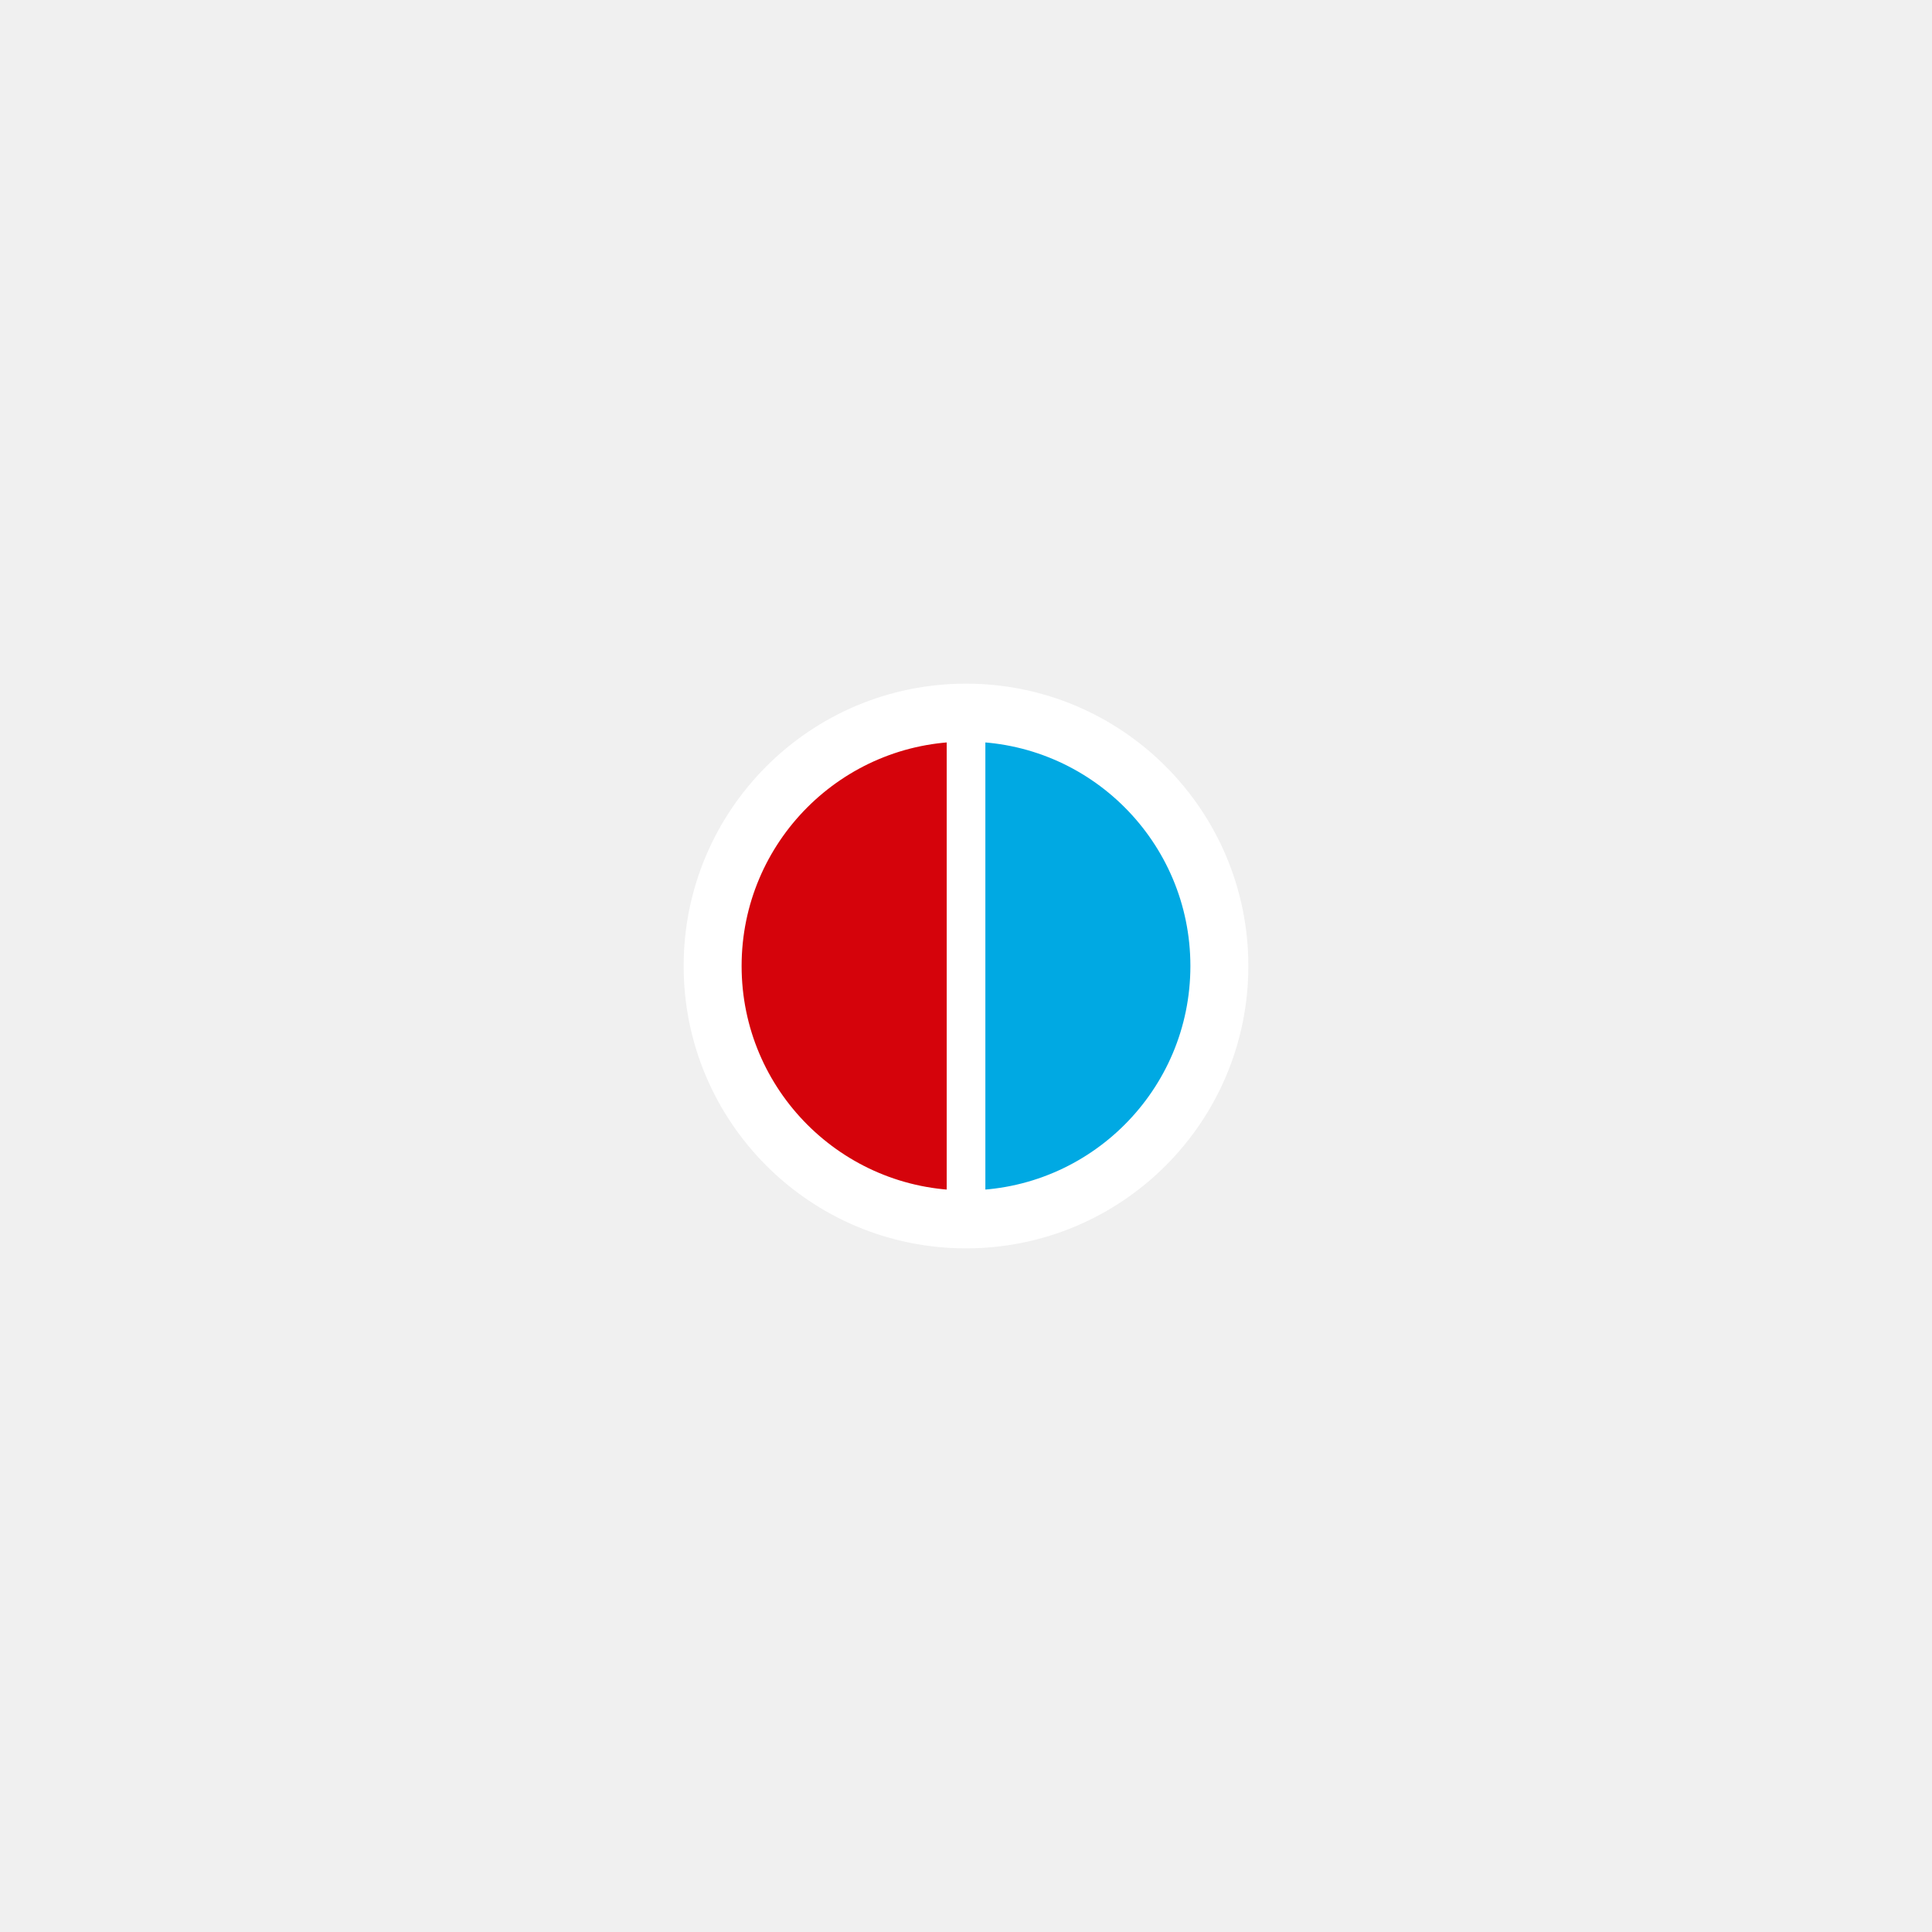
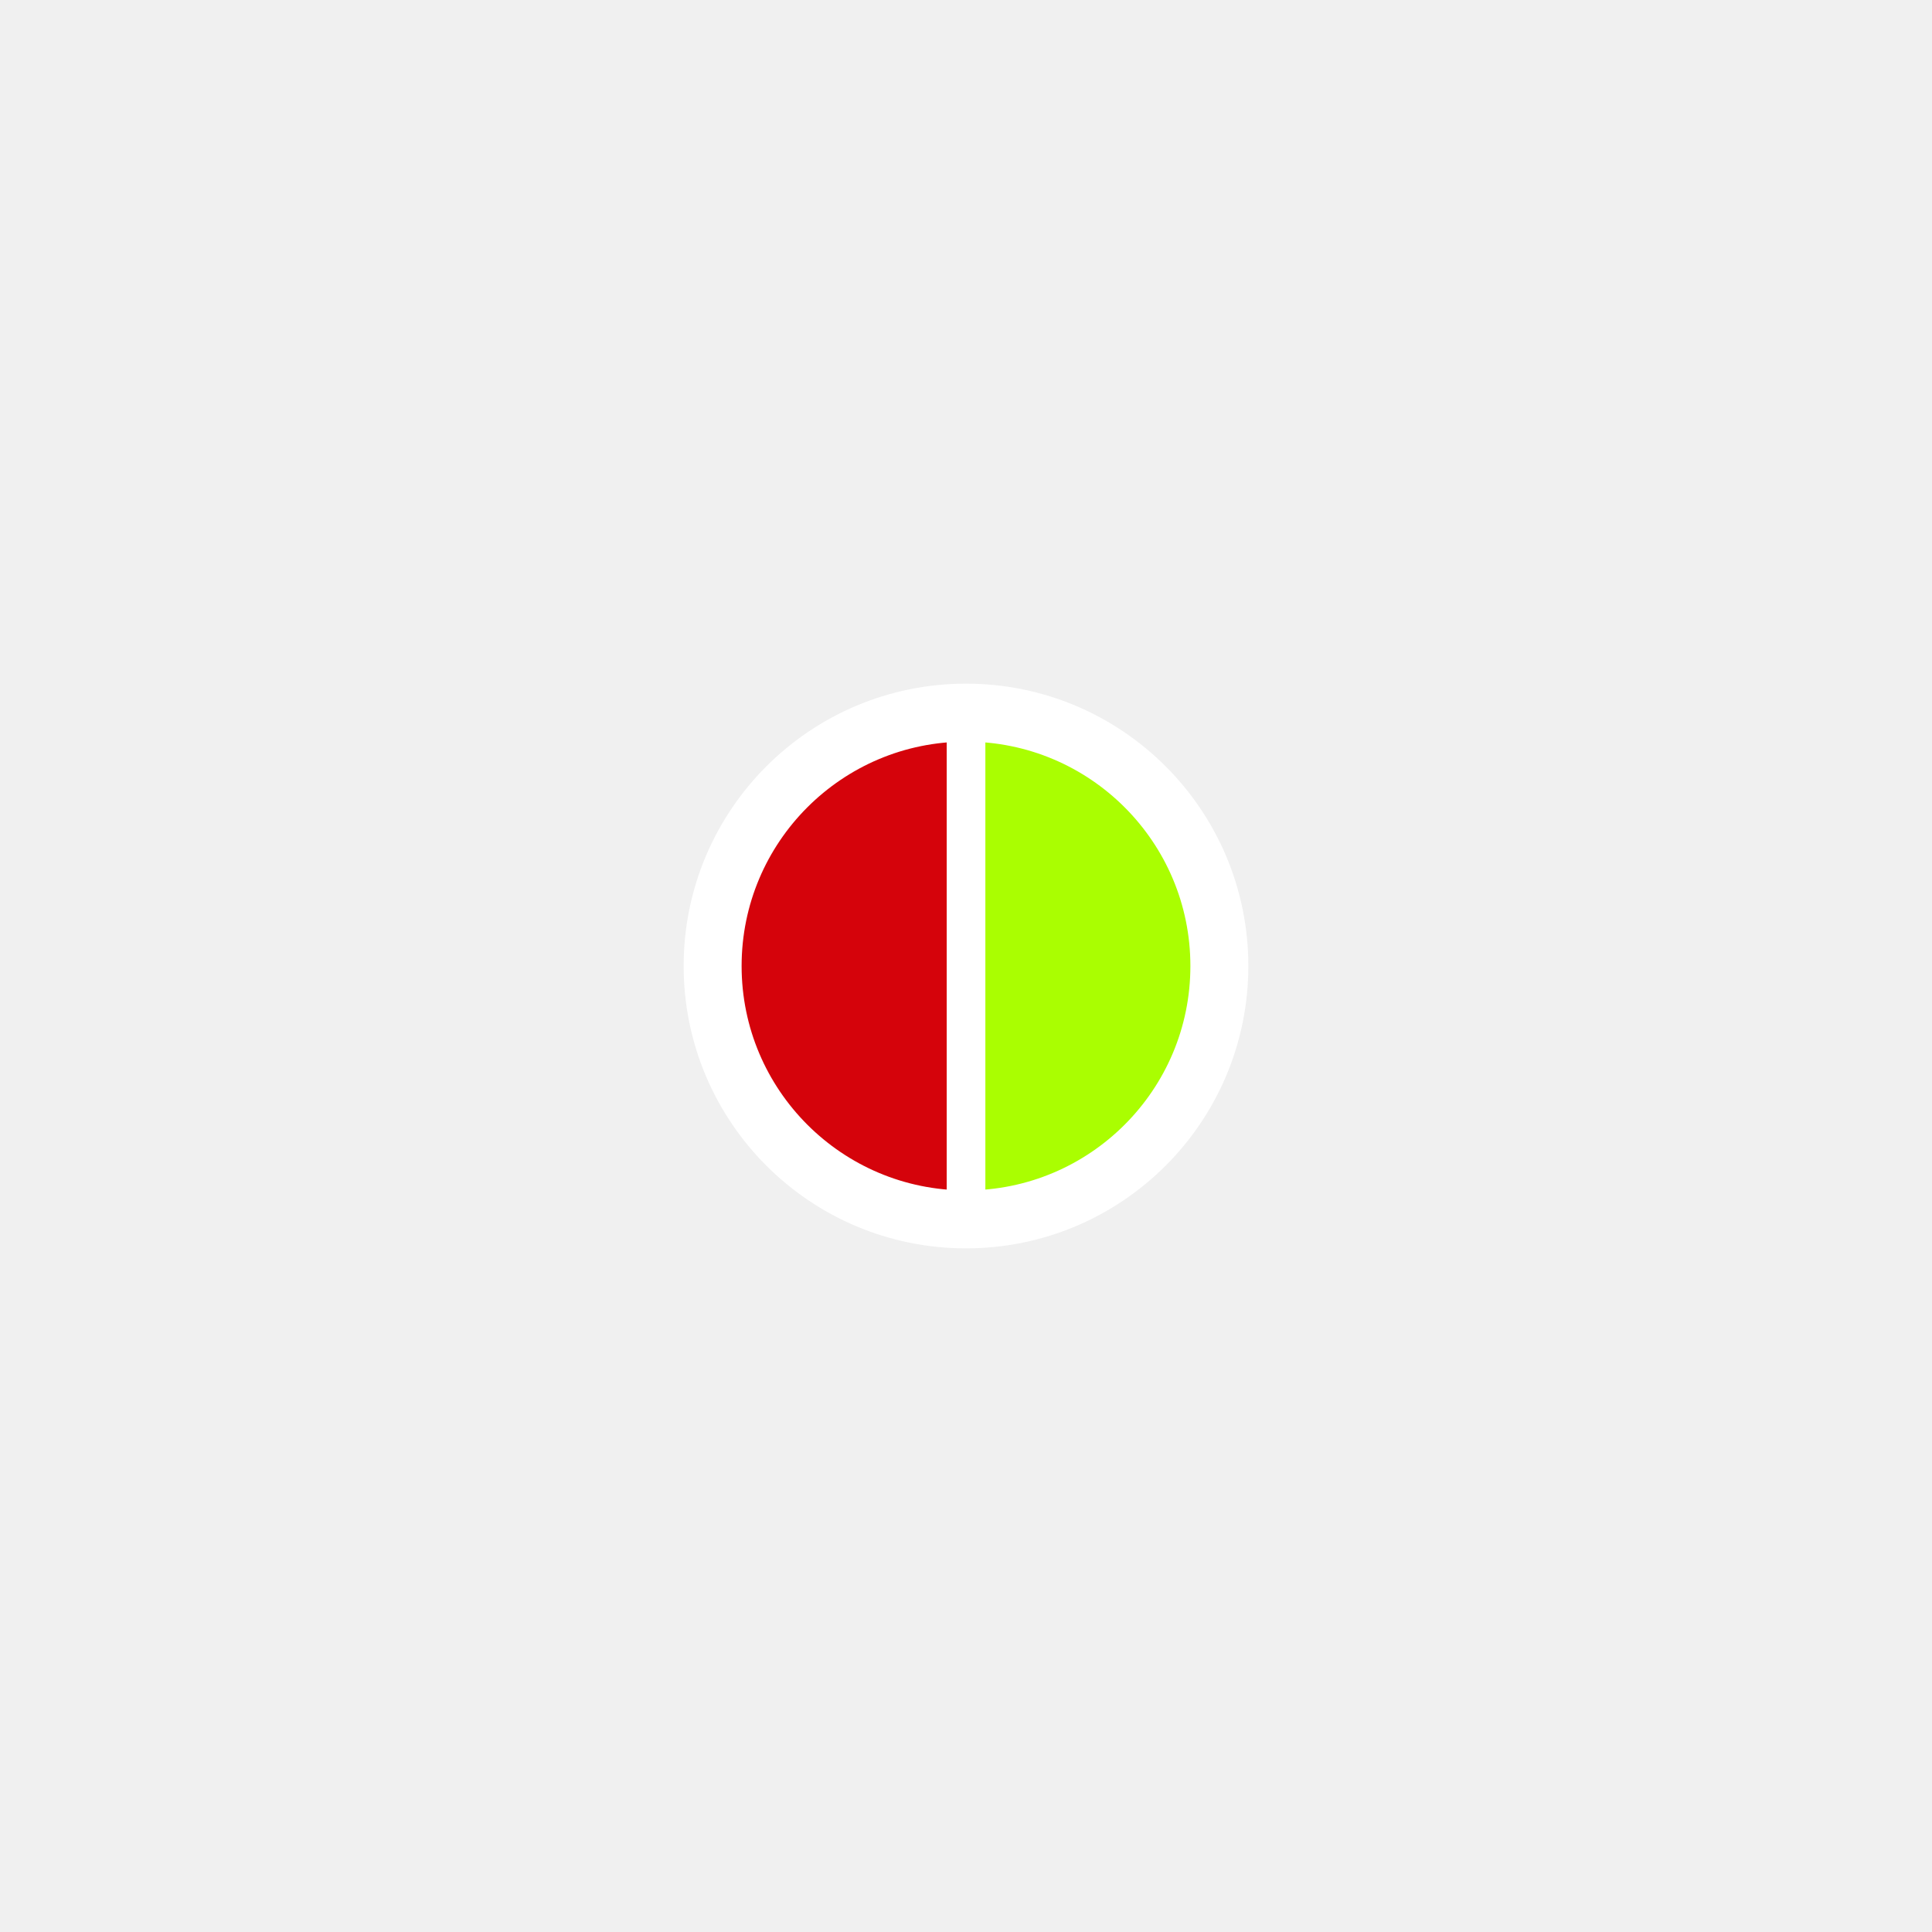
<svg xmlns="http://www.w3.org/2000/svg" version="1.1" id="svg3880" height="50" width="50">
  <defs id="defs3882" />
  <g transform="translate(0,-1002.362)" id="layer1">
-     <path transform="matrix(0.05,0,0,0.05,10.78624,998.3864)" d="m 284.286,452.362 a 127.143,127.143 0 0 1 0,254.286 l 0,-127.143 z" id="path2985" style="fill:#00a9e3;fill-opacity:1;fill-rule:evenodd;stroke:#ffffff;stroke-width:20;stroke-linecap:butt;stroke-linejoin:miter;stroke-miterlimit:4;stroke-opacity:1;stroke-dasharray:none" />
+     <path transform="matrix(0.05,0,0,0.05,10.78624,998.3864)" d="m 284.286,452.362 a 127.143,127.143 0 0 1 0,254.286 l 0,-127.143 z" id="path2985" style="fill:#AAFE01;fill-opacity:1;fill-rule:evenodd;stroke:#ffffff;stroke-width:20;stroke-linecap:butt;stroke-linejoin:miter;stroke-miterlimit:4;stroke-opacity:1;stroke-dasharray:none" />
    <path transform="matrix(0.05,0,0,0.05,10.78624,998.3864)" d="m 284.286,706.648 a 127.143,127.143 0 1 1 0,-254.286 l 0,127.143 z" id="path2989" style="fill:#d5030b;fill-opacity:1;fill-rule:evenodd;stroke:#ffffff;stroke-width:20;stroke-linecap:butt;stroke-linejoin:miter;stroke-miterlimit:4;stroke-opacity:1;stroke-dasharray:none" />
    <path transform="matrix(0.0675,0,0,0.0675,12.07857,1012.642)" d="m 288.571,218.076 a 97.143,97.143 0 1 1 -194.286,0 97.143,97.143 0 1 1 194.286,0 z" id="path3814" style="fill:none;stroke:#ffffff;stroke-width:22.222;stroke-miterlimit:4;stroke-opacity:1;stroke-dasharray:none" />
  </g>
</svg>
